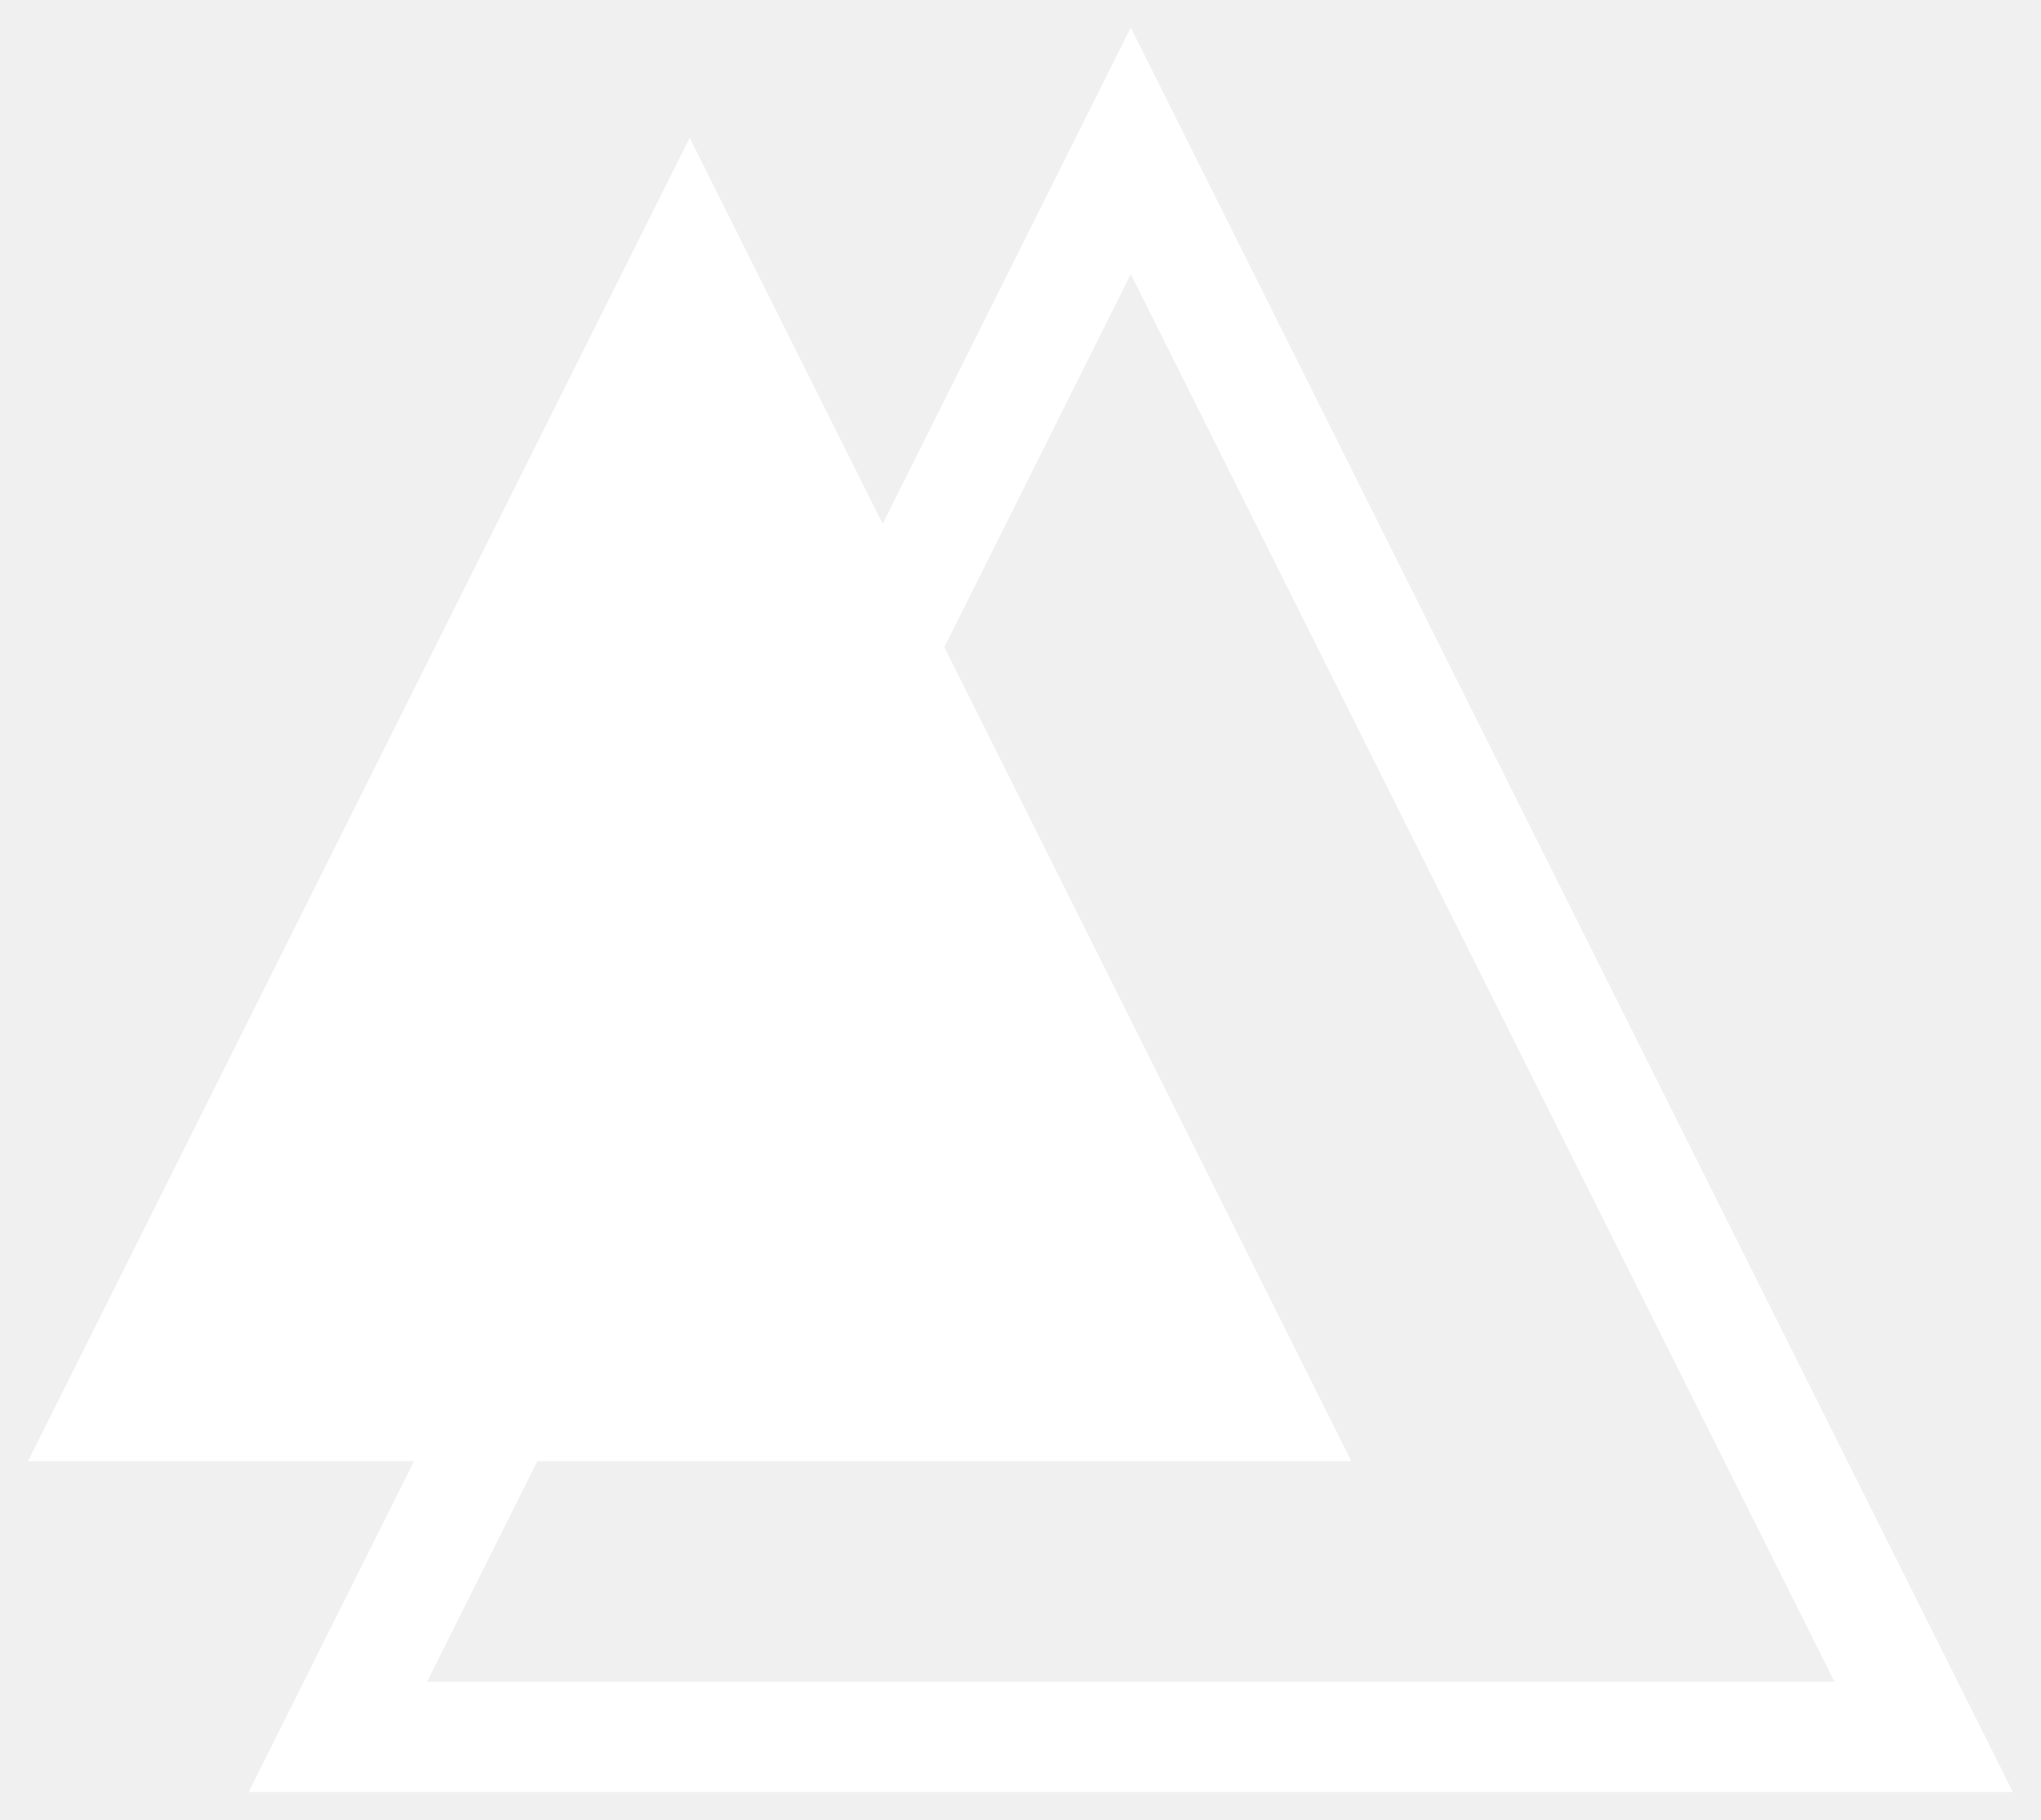
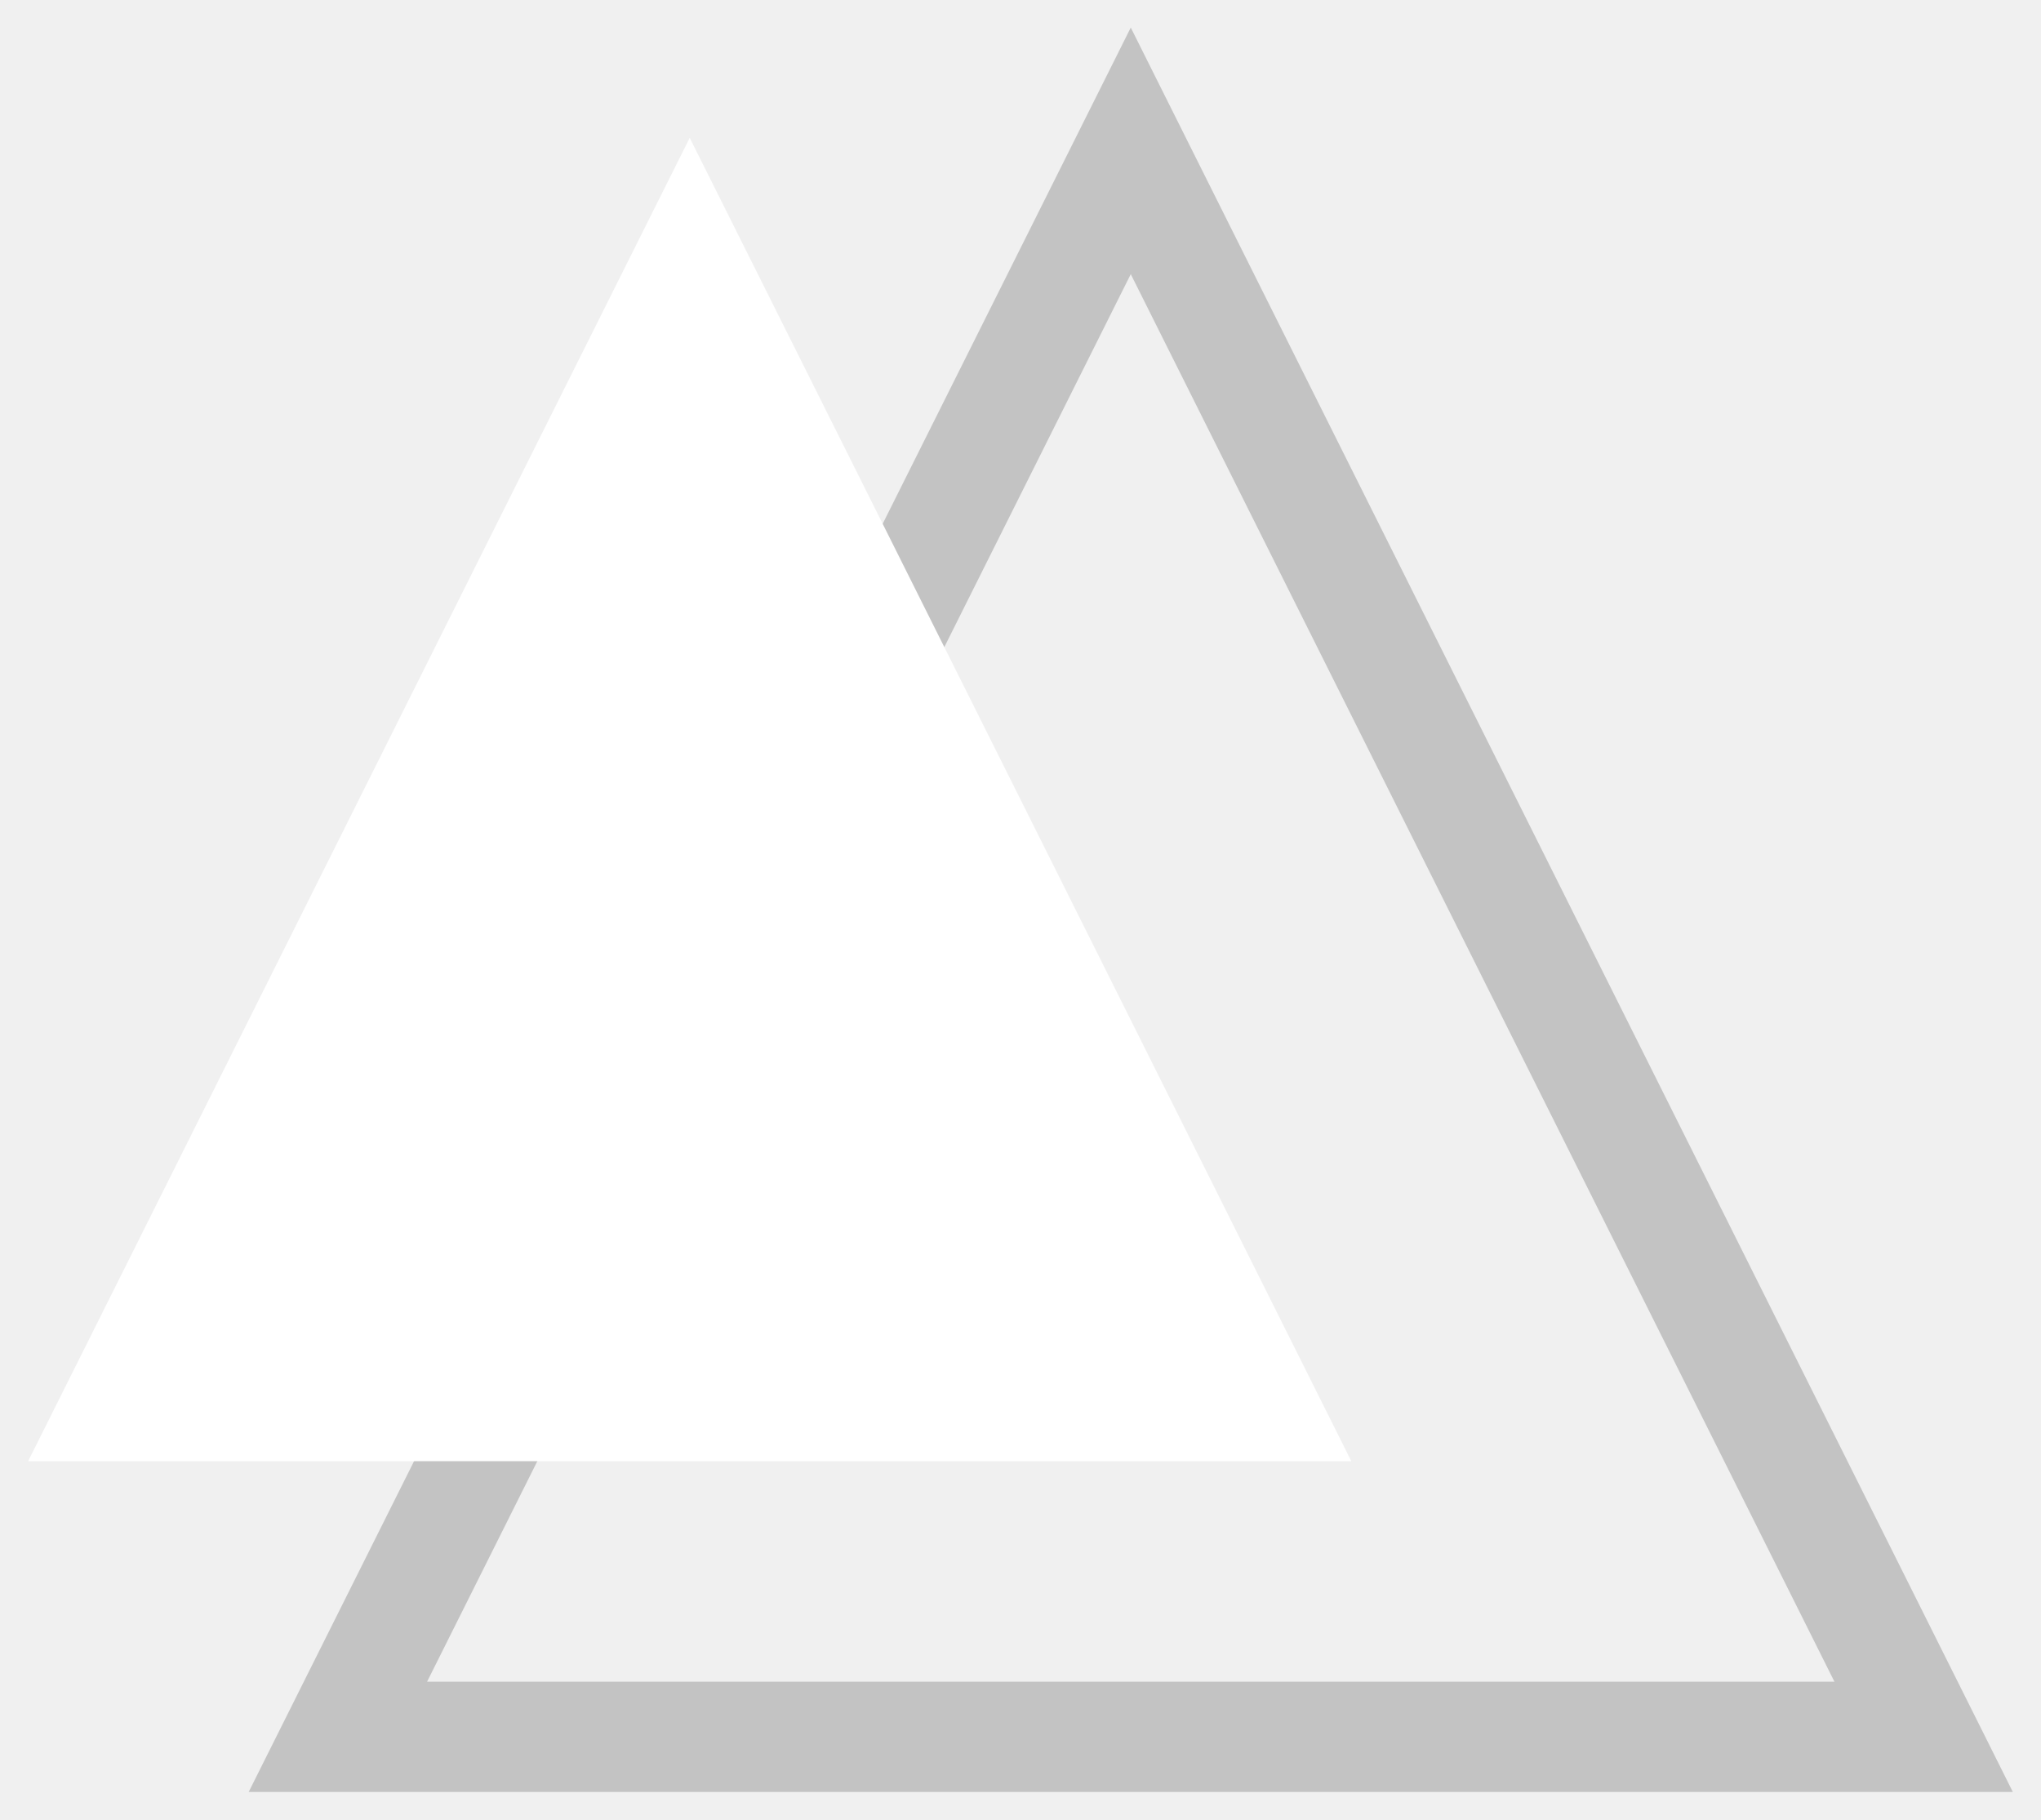
<svg xmlns="http://www.w3.org/2000/svg" width="58px" height="51.7px" viewBox="0 0 36 33">
  <g transform="translate(0 .5)" fill="none" fill-rule="evenodd">
-     <path d="M20 2.236L5.618 31h28.764L20 2.236z" stroke="#FFFFFF" stroke-width="2" />
-     <path fill="#FFFFFF" d="M12 2l12 24H0" />
+     <path d="M20 2.236L5.618 31h28.764L20 2.236z" stroke="#c3c3c3" stroke-width="2" />
+     <path fill="#fff" d="M12 2l12 24H0" />
  </g>
</svg>
